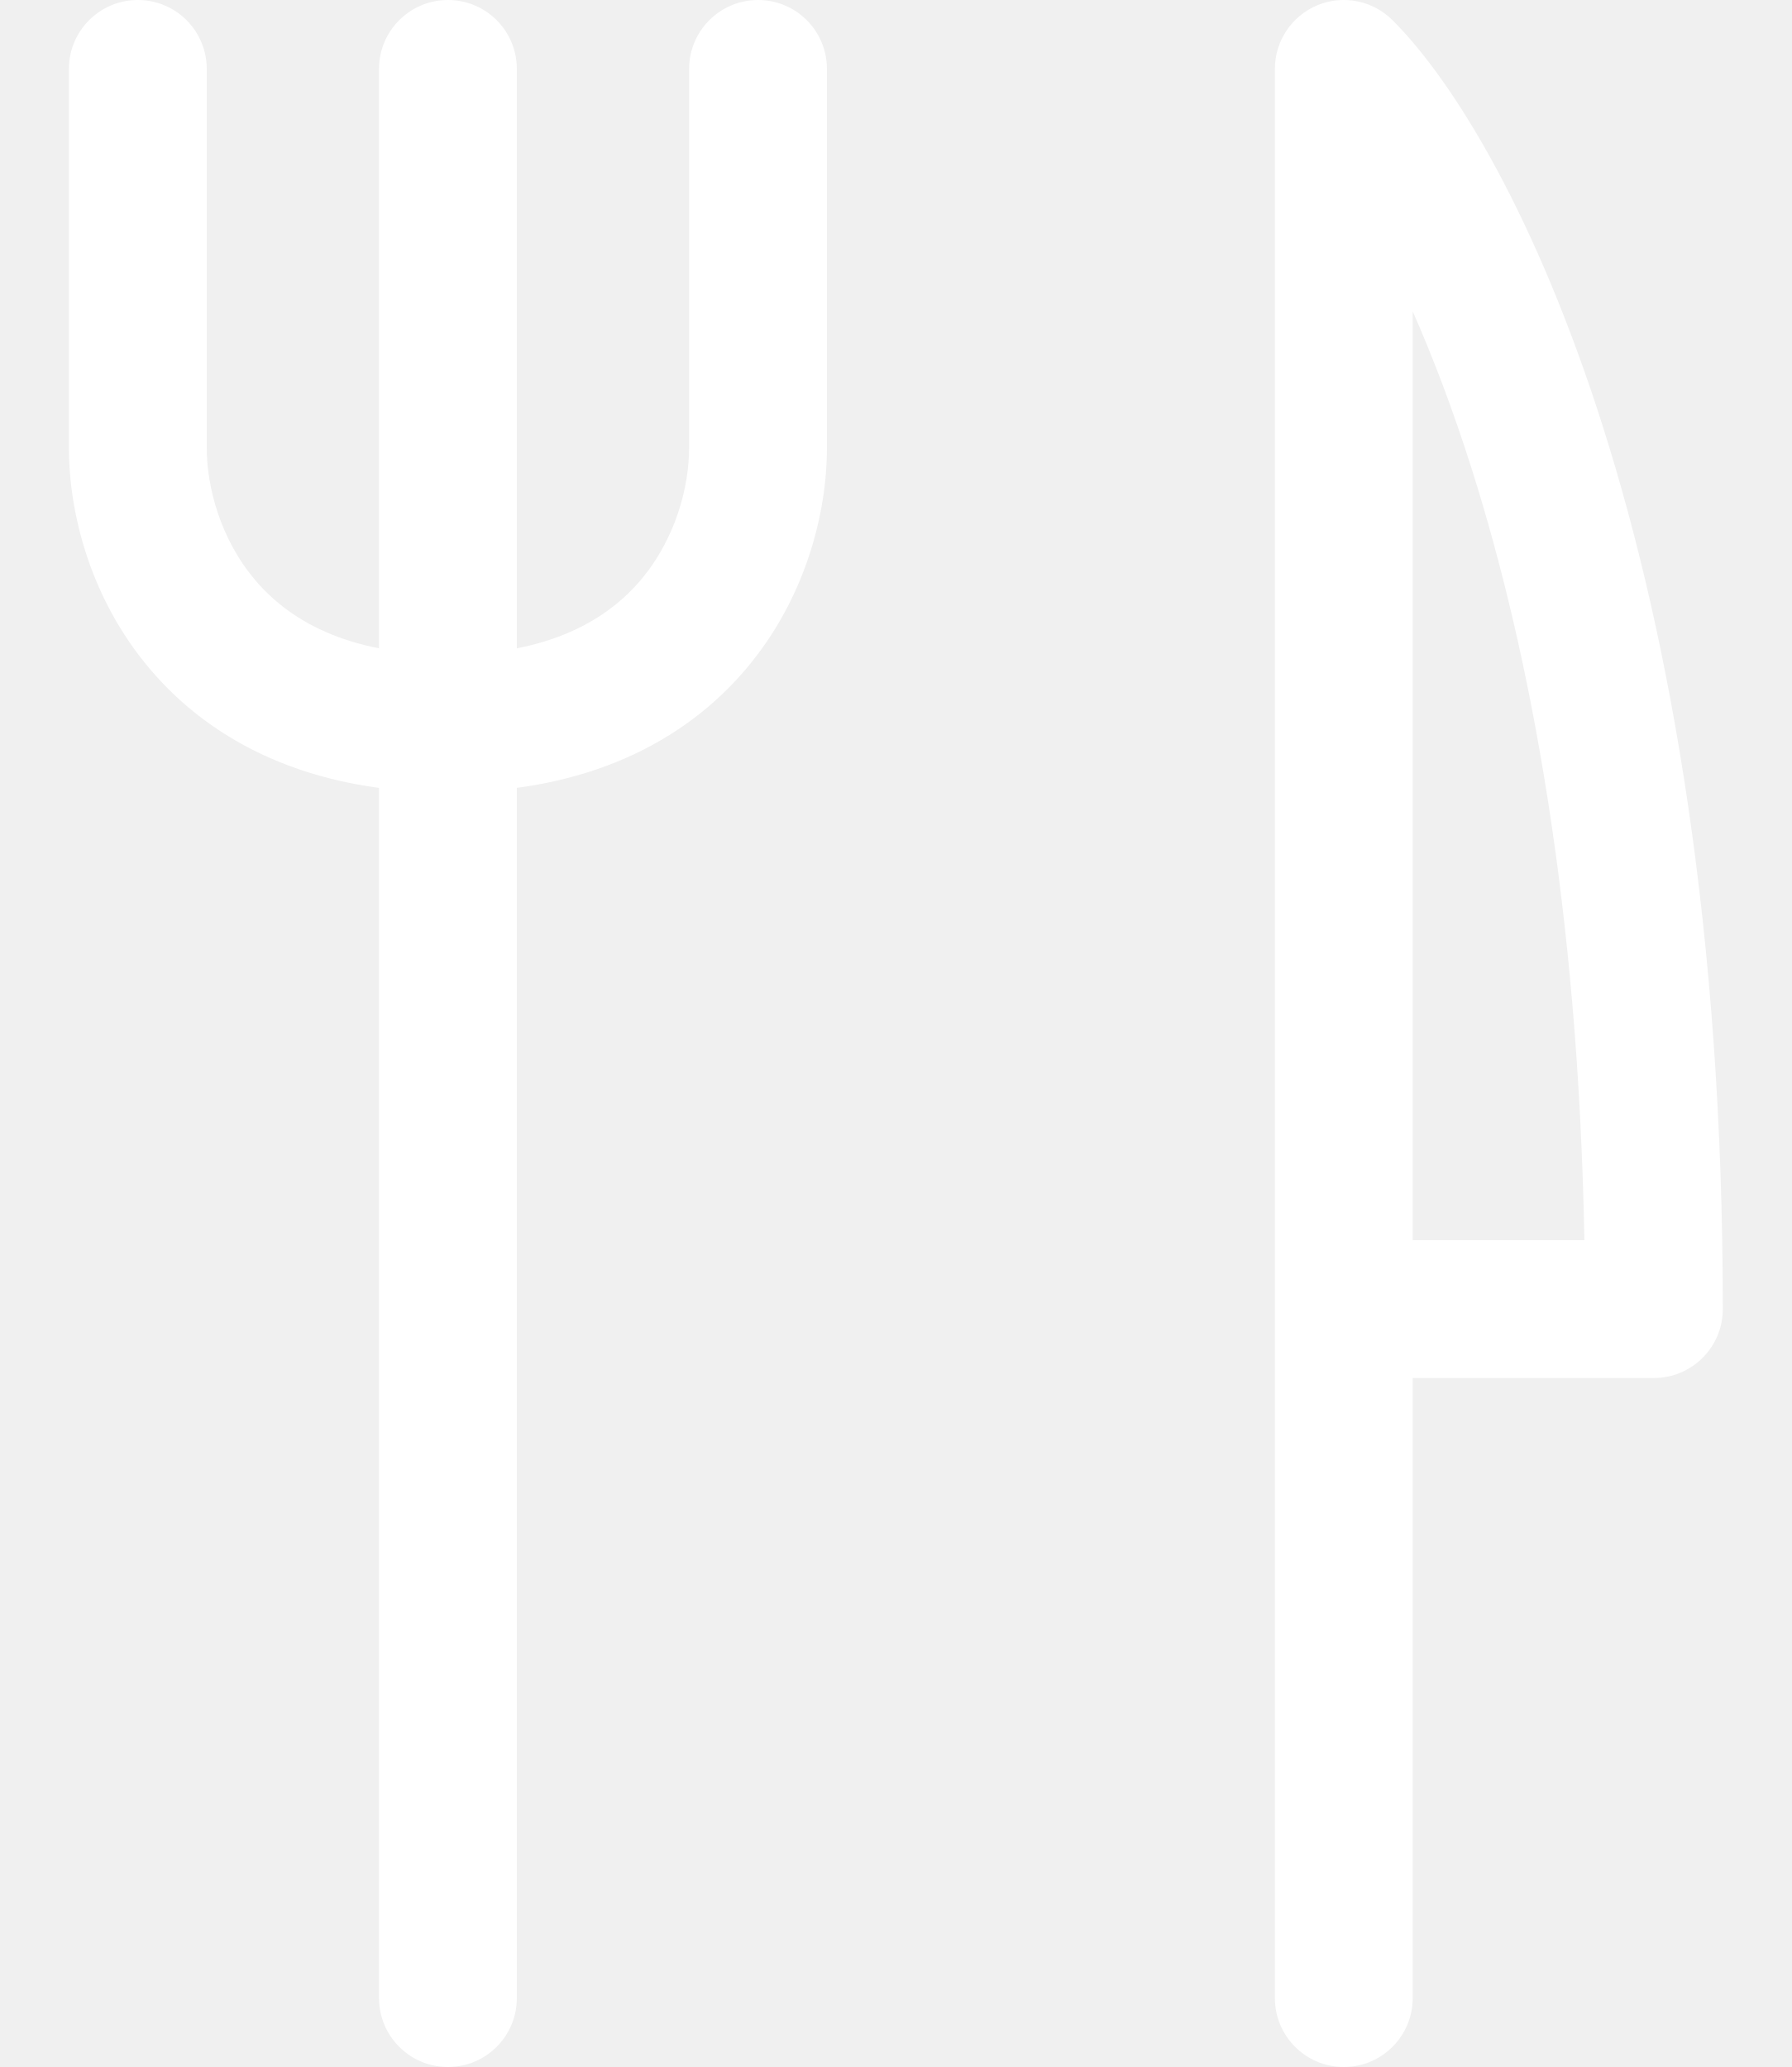
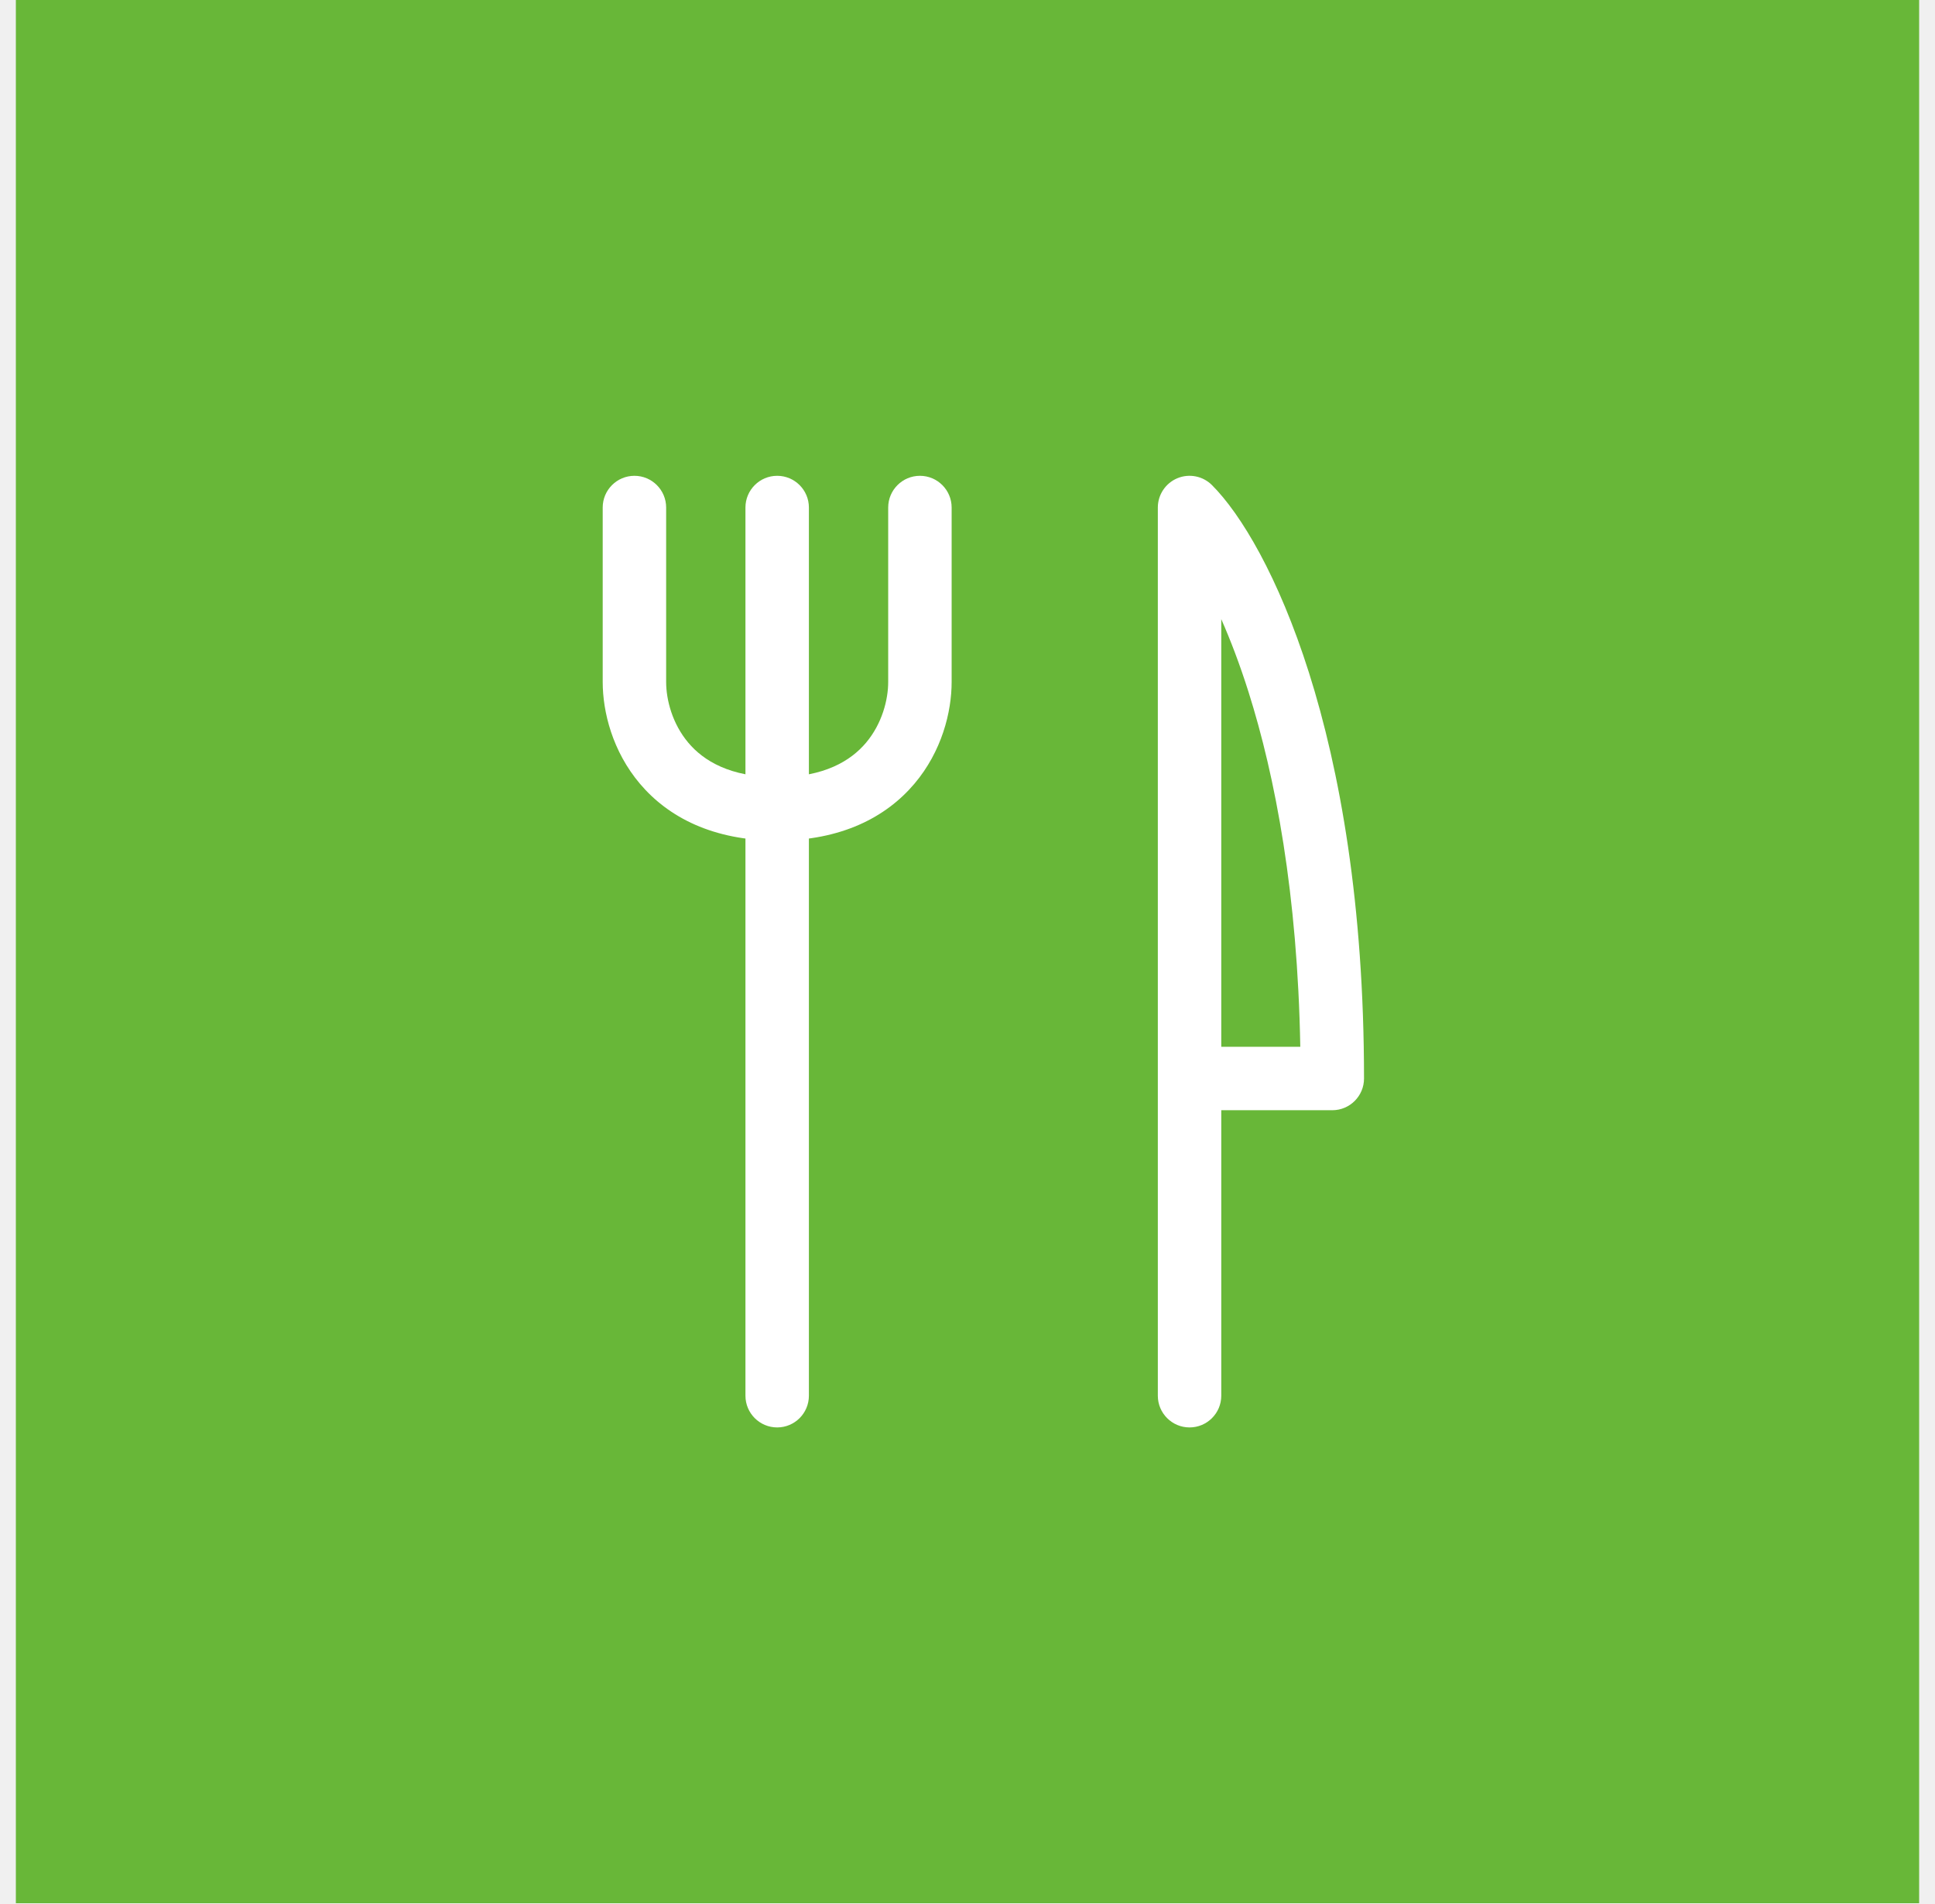
- <svg xmlns="http://www.w3.org/2000/svg" width="26" height="30" viewBox="0 0 26 30" fill="none">
-   <path fill-rule="evenodd" clip-rule="evenodd" d="M19.117 0.076C19.491 -0.079 19.921 0.007 20.207 0.293C21.116 1.201 22.304 3.171 23.266 6.211C24.237 9.28 25 13.508 25 19C25 19.552 24.552 20 24 20H20.5V29C20.5 29.552 20.052 30 19.5 30C18.948 30 18.5 29.552 18.5 29V1C18.5 0.596 18.744 0.231 19.117 0.076ZM20.5 18H22.991C22.905 13.184 22.205 9.488 21.359 6.814C21.081 5.935 20.788 5.171 20.5 4.519V18Z" fill="white" />
-   <path fill-rule="evenodd" clip-rule="evenodd" d="M6.5 0C7.052 0 7.5 0.448 7.5 1V29C7.5 29.552 7.052 30 6.5 30C5.948 30 5.5 29.552 5.5 29V1C5.5 0.448 5.948 0 6.5 0Z" fill="white" />
-   <path fill-rule="evenodd" clip-rule="evenodd" d="M2 0C2.552 0 3 0.448 3 1V6.5C3 7.057 3.192 7.815 3.701 8.417C4.18 8.983 5.014 9.5 6.5 9.5C7.052 9.5 7.5 9.948 7.5 10.5C7.5 11.052 7.052 11.5 6.5 11.5C4.485 11.5 3.07 10.767 2.174 9.708C1.308 8.685 1 7.443 1 6.5V1C1 0.448 1.448 0 2 0Z" fill="white" />
-   <path fill-rule="evenodd" clip-rule="evenodd" d="M11 0C10.448 0 10 0.448 10 1V6.5C10 7.057 9.808 7.815 9.299 8.417C8.82 8.983 7.985 9.5 6.5 9.5C5.948 9.5 5.5 9.948 5.5 10.5C5.5 11.052 5.948 11.5 6.5 11.5C8.514 11.5 9.93 10.767 10.826 9.708C11.692 8.685 12 7.443 12 6.5V1C12 0.448 11.552 0 11 0Z" fill="white" />
+ <svg xmlns="http://www.w3.org/2000/svg" width="61" height="60" viewBox="0 0 61 60" fill="none">
+   <rect x="0.5" width="60" height="60" fill="#68B738" />
+   <path fill-rule="evenodd" clip-rule="evenodd" d="M37.117 15.076C37.491 14.921 37.921 15.007 38.207 15.293C39.116 16.201 40.304 18.171 41.266 21.211C42.237 24.28 43 28.508 43 34C43 34.552 42.552 35 42 35H38.5V44C38.5 44.552 38.052 45 37.5 45C36.948 45 36.5 44.552 36.5 44V16C36.5 15.596 36.744 15.231 37.117 15.076ZM38.5 33H40.991C40.905 28.184 40.205 24.488 39.359 21.814C39.081 20.935 38.788 20.172 38.5 19.519V33Z" fill="white" />
+   <path fill-rule="evenodd" clip-rule="evenodd" d="M24.5 15C25.052 15 25.5 15.448 25.5 16V44C25.5 44.552 25.052 45 24.5 45C23.948 45 23.5 44.552 23.5 44V16C23.5 15.448 23.948 15 24.5 15Z" fill="white" />
+   <path fill-rule="evenodd" clip-rule="evenodd" d="M20 15C20.552 15 21 15.448 21 16V21.5C21 22.057 21.192 22.815 21.701 23.417C22.18 23.983 23.015 24.5 24.5 24.5C25.052 24.5 25.5 24.948 25.5 25.5C25.5 26.052 25.052 26.5 24.5 26.5C22.485 26.5 21.07 25.767 20.174 24.708C19.308 23.685 19 22.443 19 21.5V16C19 15.448 19.448 15 20 15Z" fill="white" />
+   <path fill-rule="evenodd" clip-rule="evenodd" d="M29 15C28.448 15 28 15.448 28 16V21.5C28 22.057 27.808 22.815 27.299 23.417C26.82 23.983 25.985 24.5 24.5 24.5C23.948 24.5 23.5 24.948 23.5 25.5C23.5 26.052 23.948 26.5 24.5 26.5C26.514 26.5 27.93 25.767 28.826 24.708C29.692 23.685 30 22.443 30 21.5V16C30 15.448 29.552 15 29 15Z" fill="white" />
</svg>
